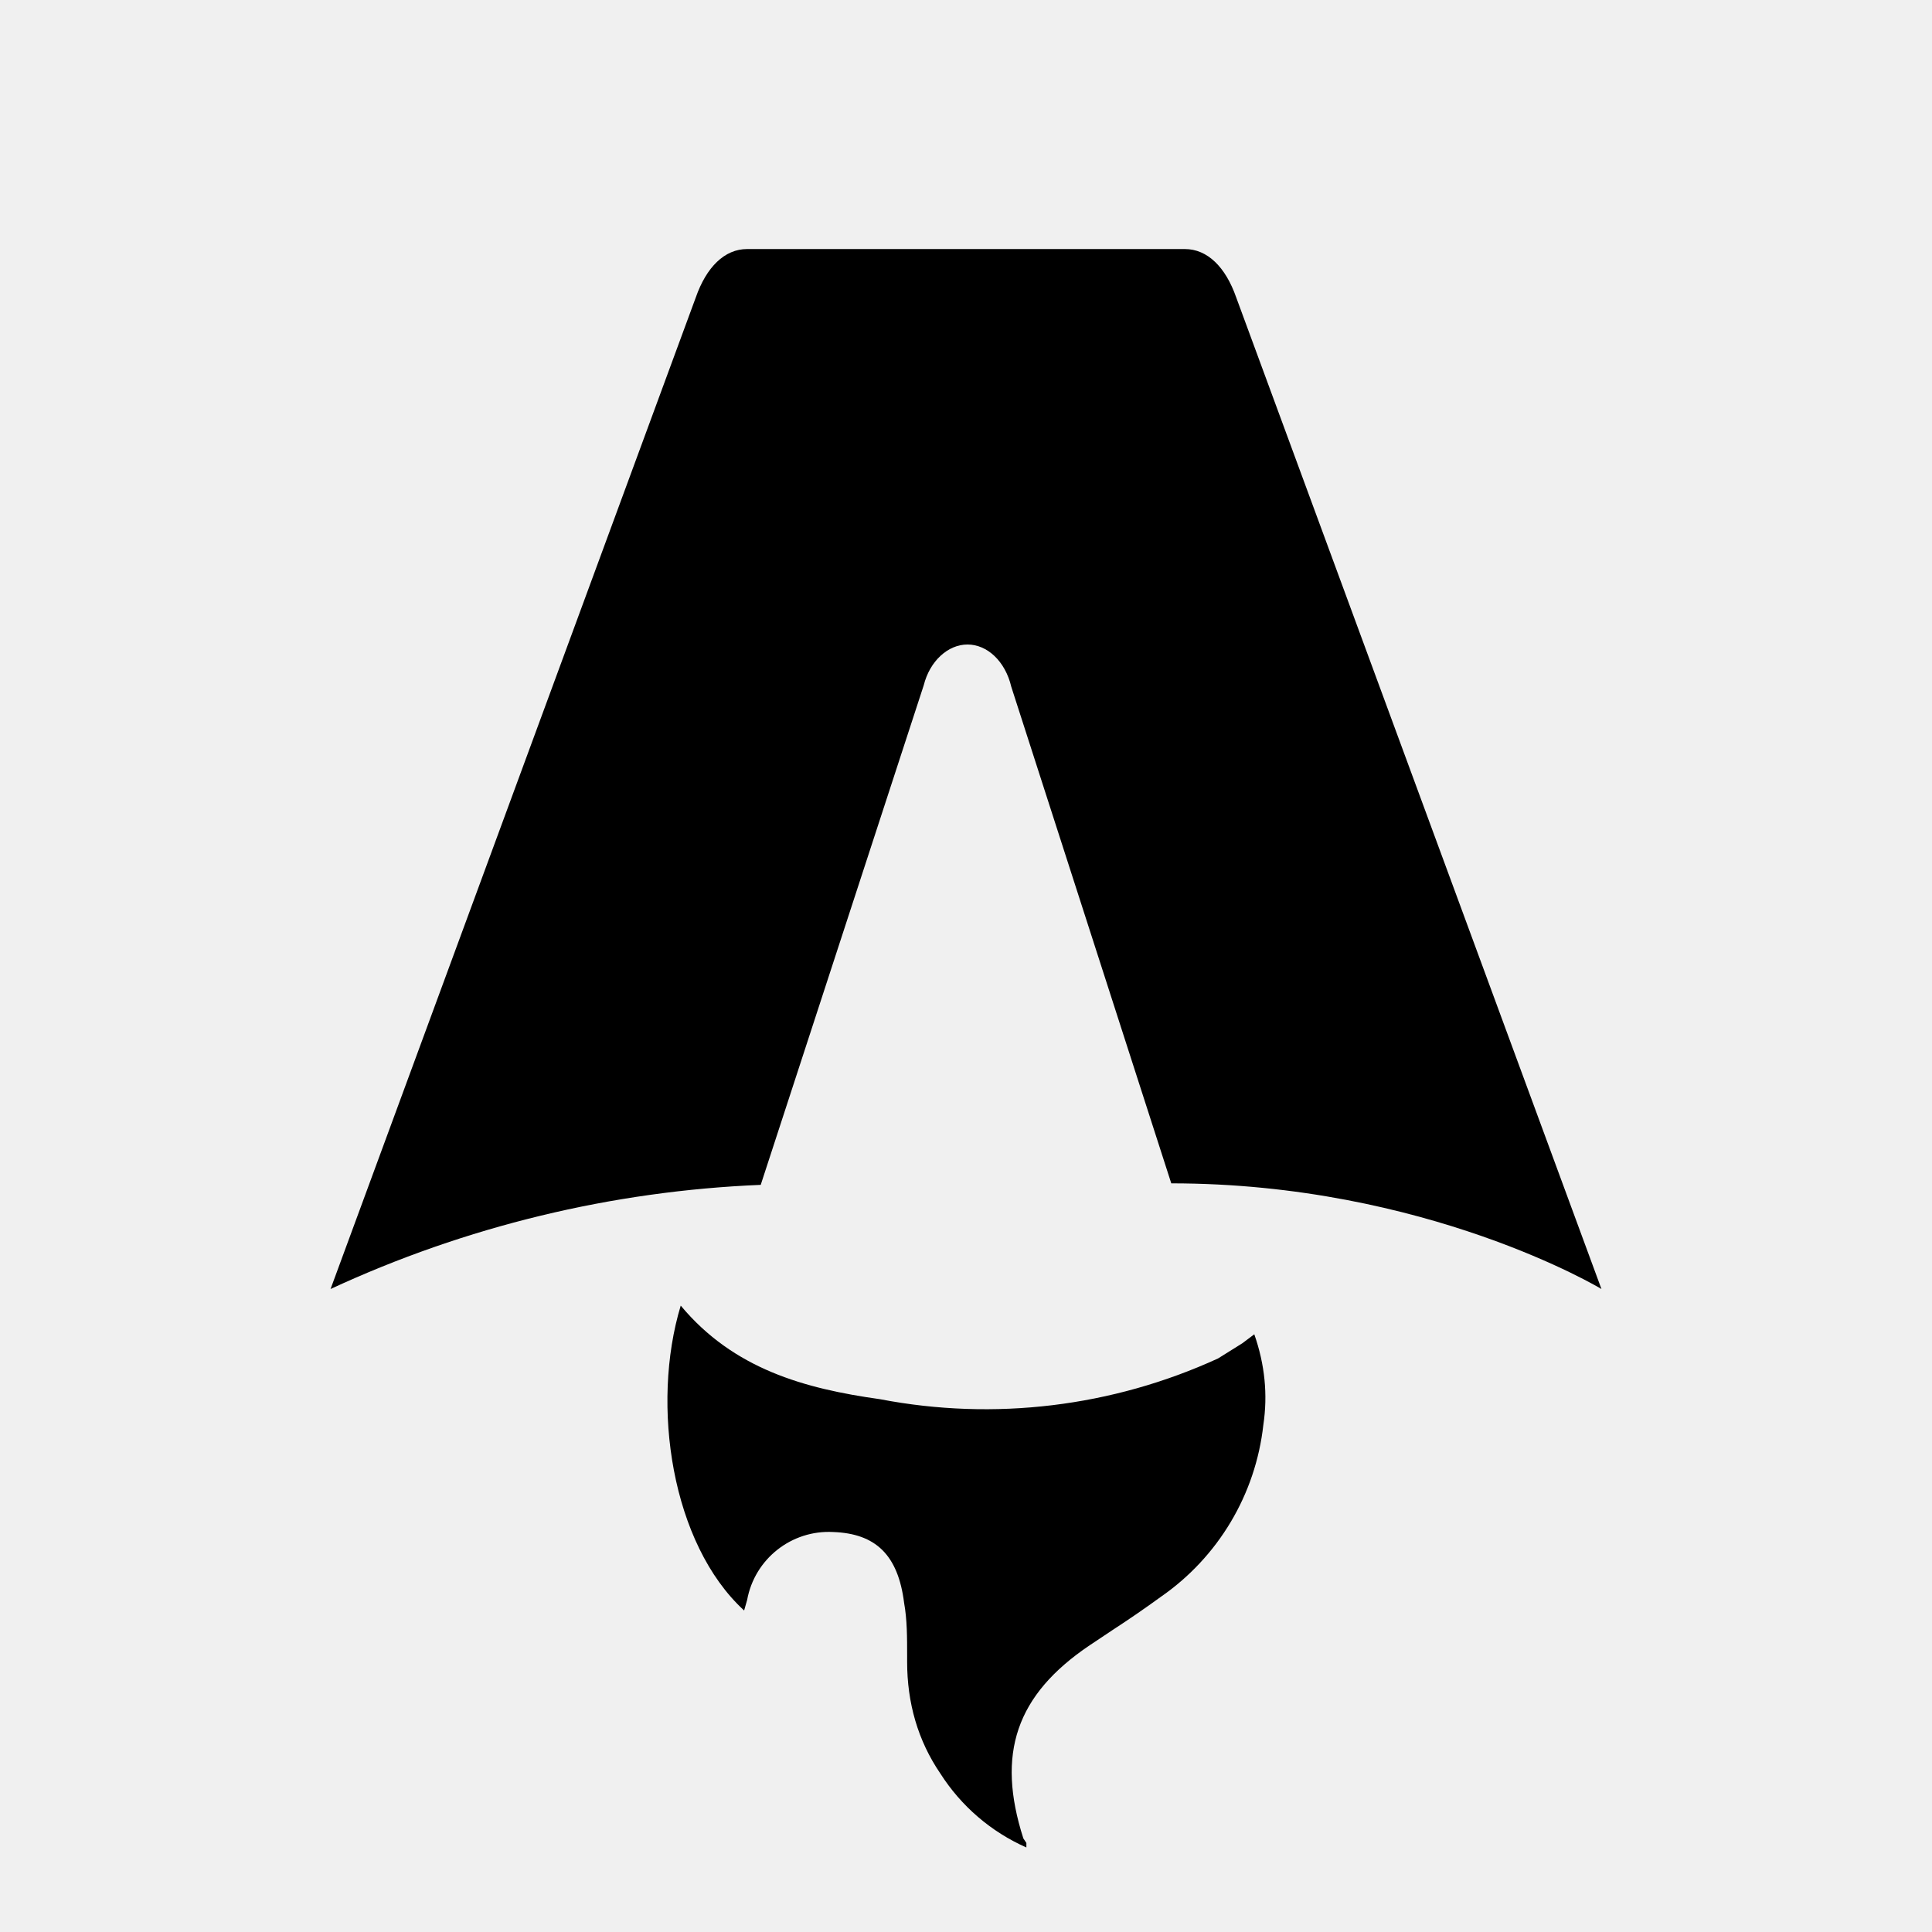
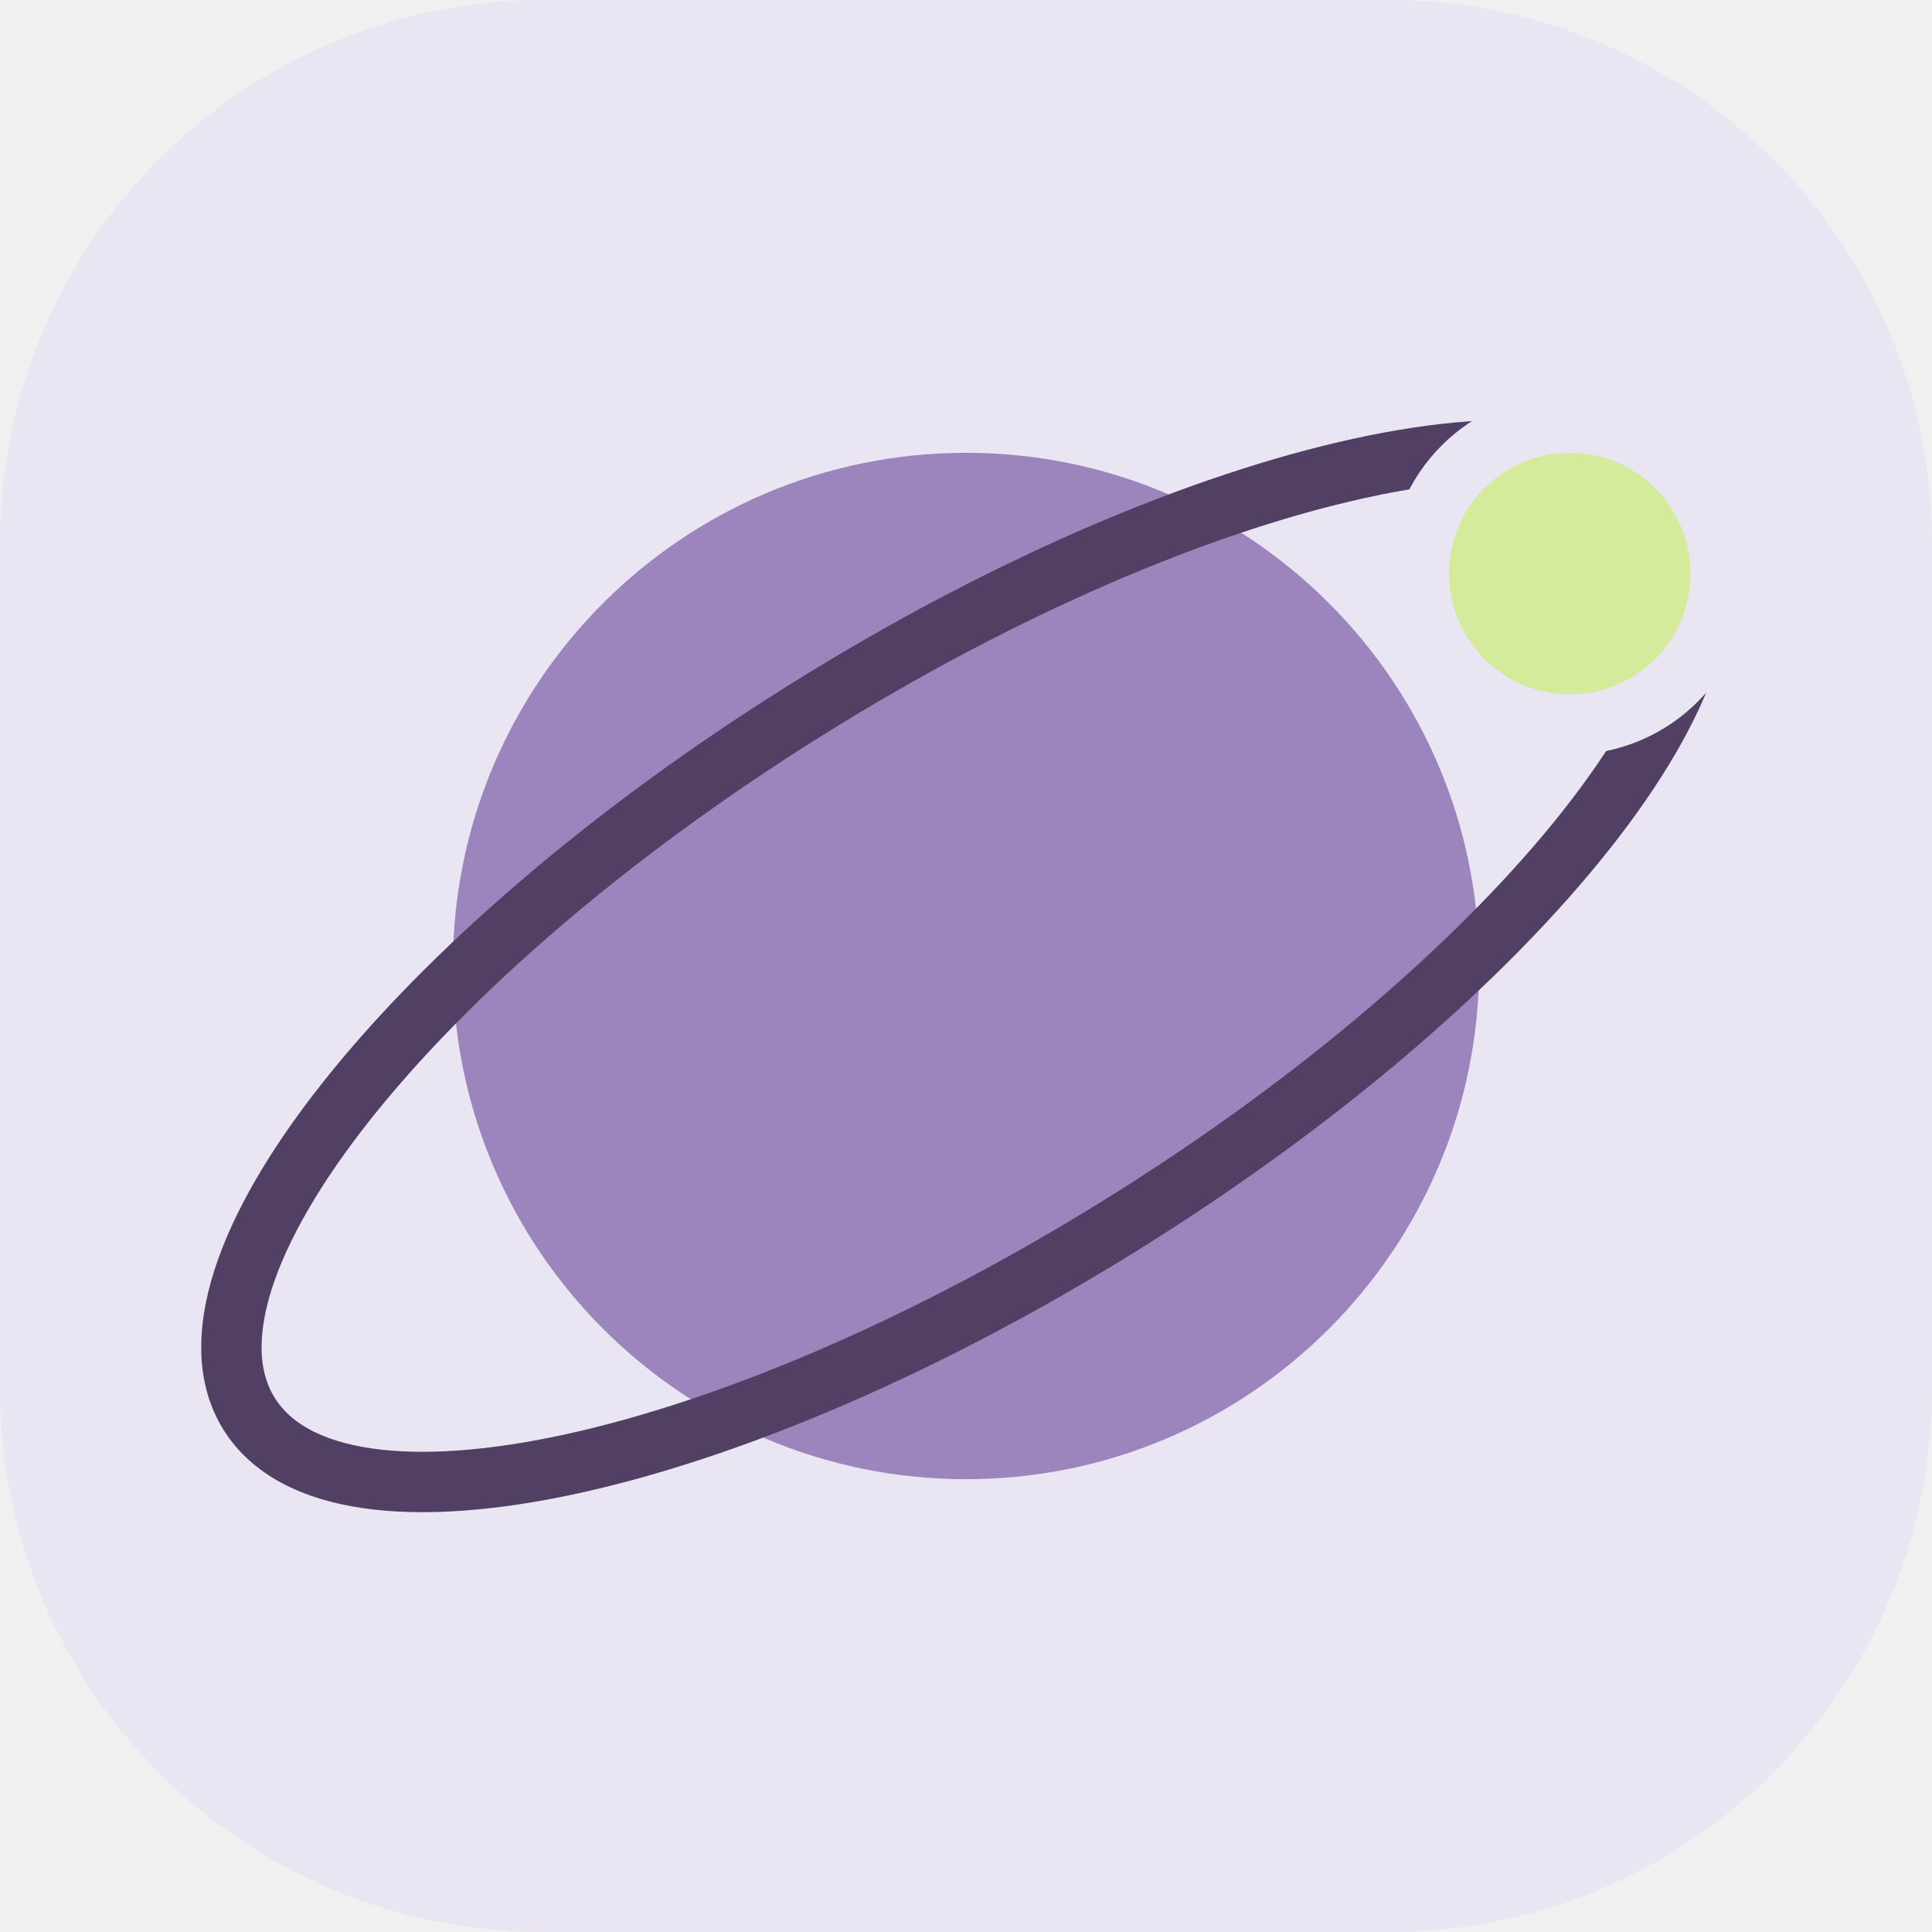
- <svg xmlns="http://www.w3.org/2000/svg" fill="none" viewBox="0 0 128 128">
-   <path d="M50.4 78.5a75.1 75.1 0 0 0-28.5 6.9l24.2-65.7c.7-2 1.9-3.2 3.4-3.2h29c1.5 0 2.7 1.2 3.4 3.2l24.2 65.7s-11.6-7-28.5-7L67 45.5c-.4-1.7-1.6-2.8-2.9-2.8-1.3 0-2.5 1.1-2.9 2.7L50.4 78.5Zm-1.1 28.2Zm-4.2-20.2c-2 6.6-.6 15.8 4.2 20.2a17.5 17.5 0 0 1 .2-.7 5.5 5.5 0 0 1 5.7-4.5c2.8.1 4.3 1.5 4.7 4.7.2 1.1.2 2.3.2 3.5v.4c0 2.7.7 5.2 2.2 7.4a13 13 0 0 0 5.7 4.9v-.3l-.2-.3c-1.8-5.6-.5-9.5 4.4-12.8l1.5-1a73 73 0 0 0 3.2-2.2 16 16 0 0 0 6.8-11.4c.3-2 .1-4-.6-6l-.8.6-1.6 1a37 37 0 0 1-22.4 2.7c-5-.7-9.7-2-13.2-6.2Z" />
-   <style>
-         path { fill: #000; }
-         @media (prefers-color-scheme: dark) {
-             path { fill: #FFF; }
-         }
-     </style>
+ <svg xmlns="http://www.w3.org/2000/svg" viewBox="0 0 64 64" fill="none">
+   <rect width="64" height="64" rx="18" fill="#eae5f2" />
+   <circle cx="32" cy="32" r="17" fill="#9b85bc" />
+   <ellipse cx="32" cy="32" rx="28" ry="10" transform="rotate(-32 32 32)" stroke="#514064" stroke-width="2" />
+   <circle cx="52" cy="19" r="5" fill="#d3eb9b" stroke="#eae5f2" stroke-width="2" />
</svg>
